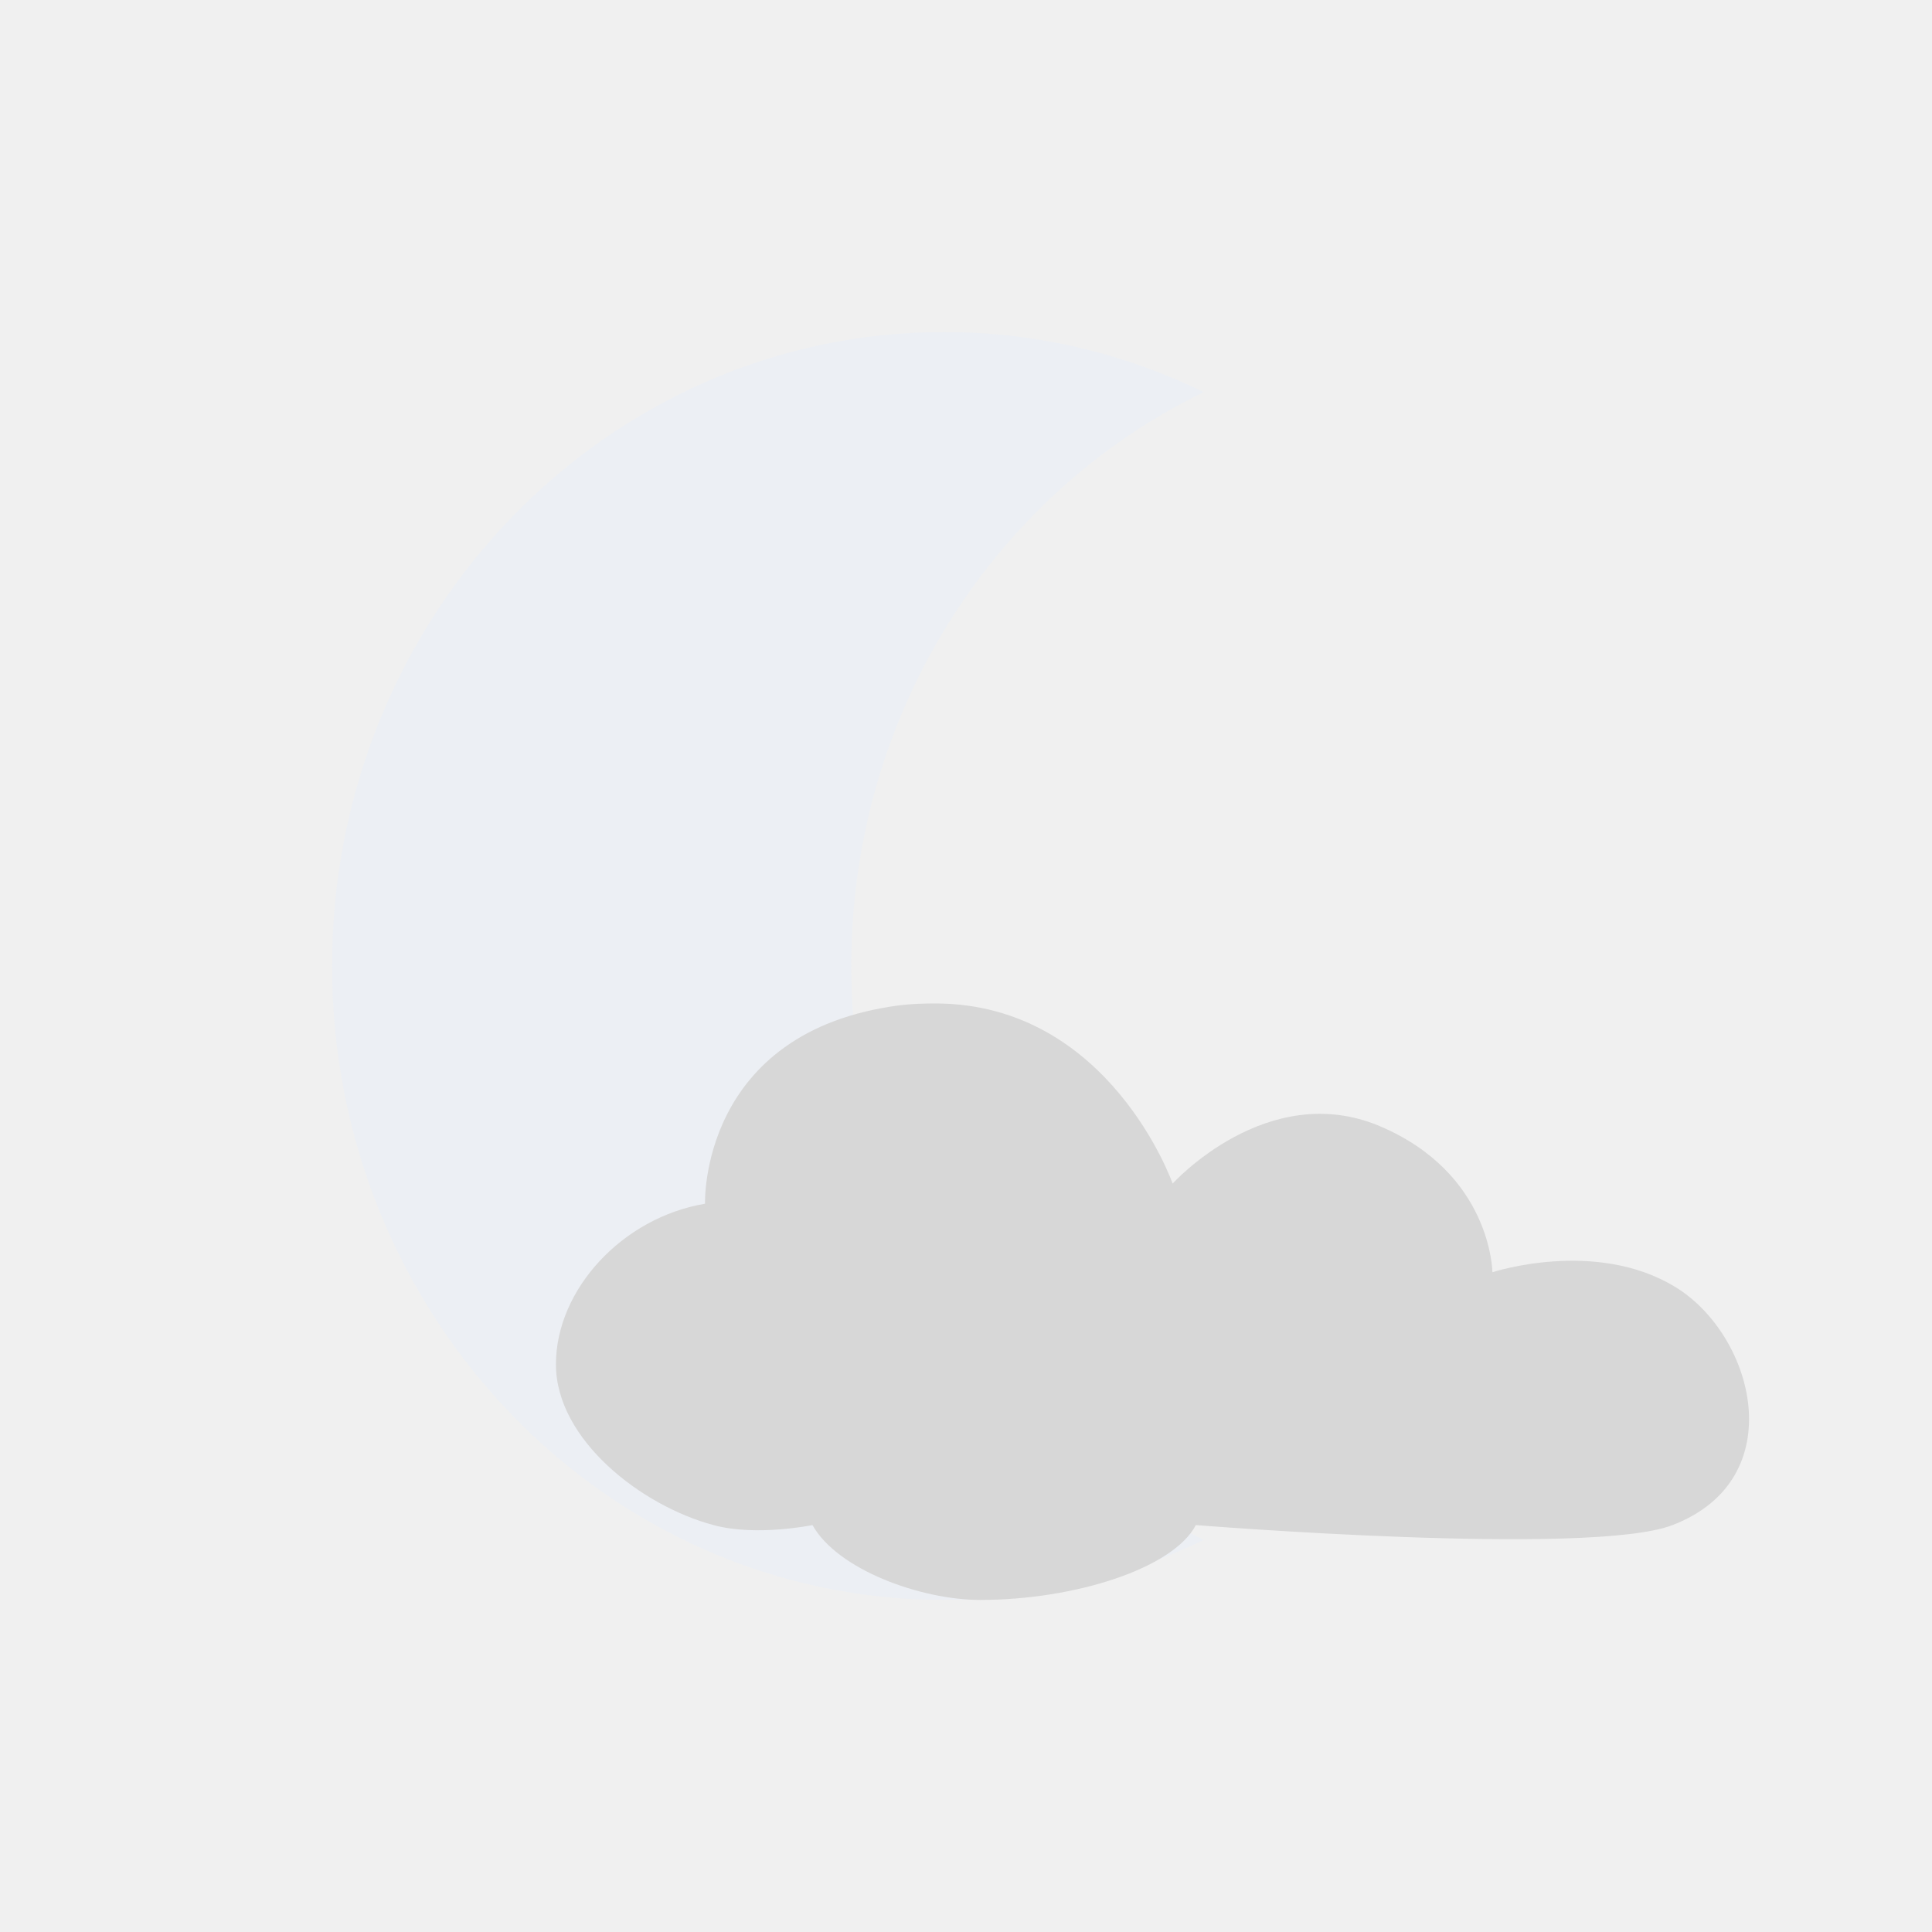
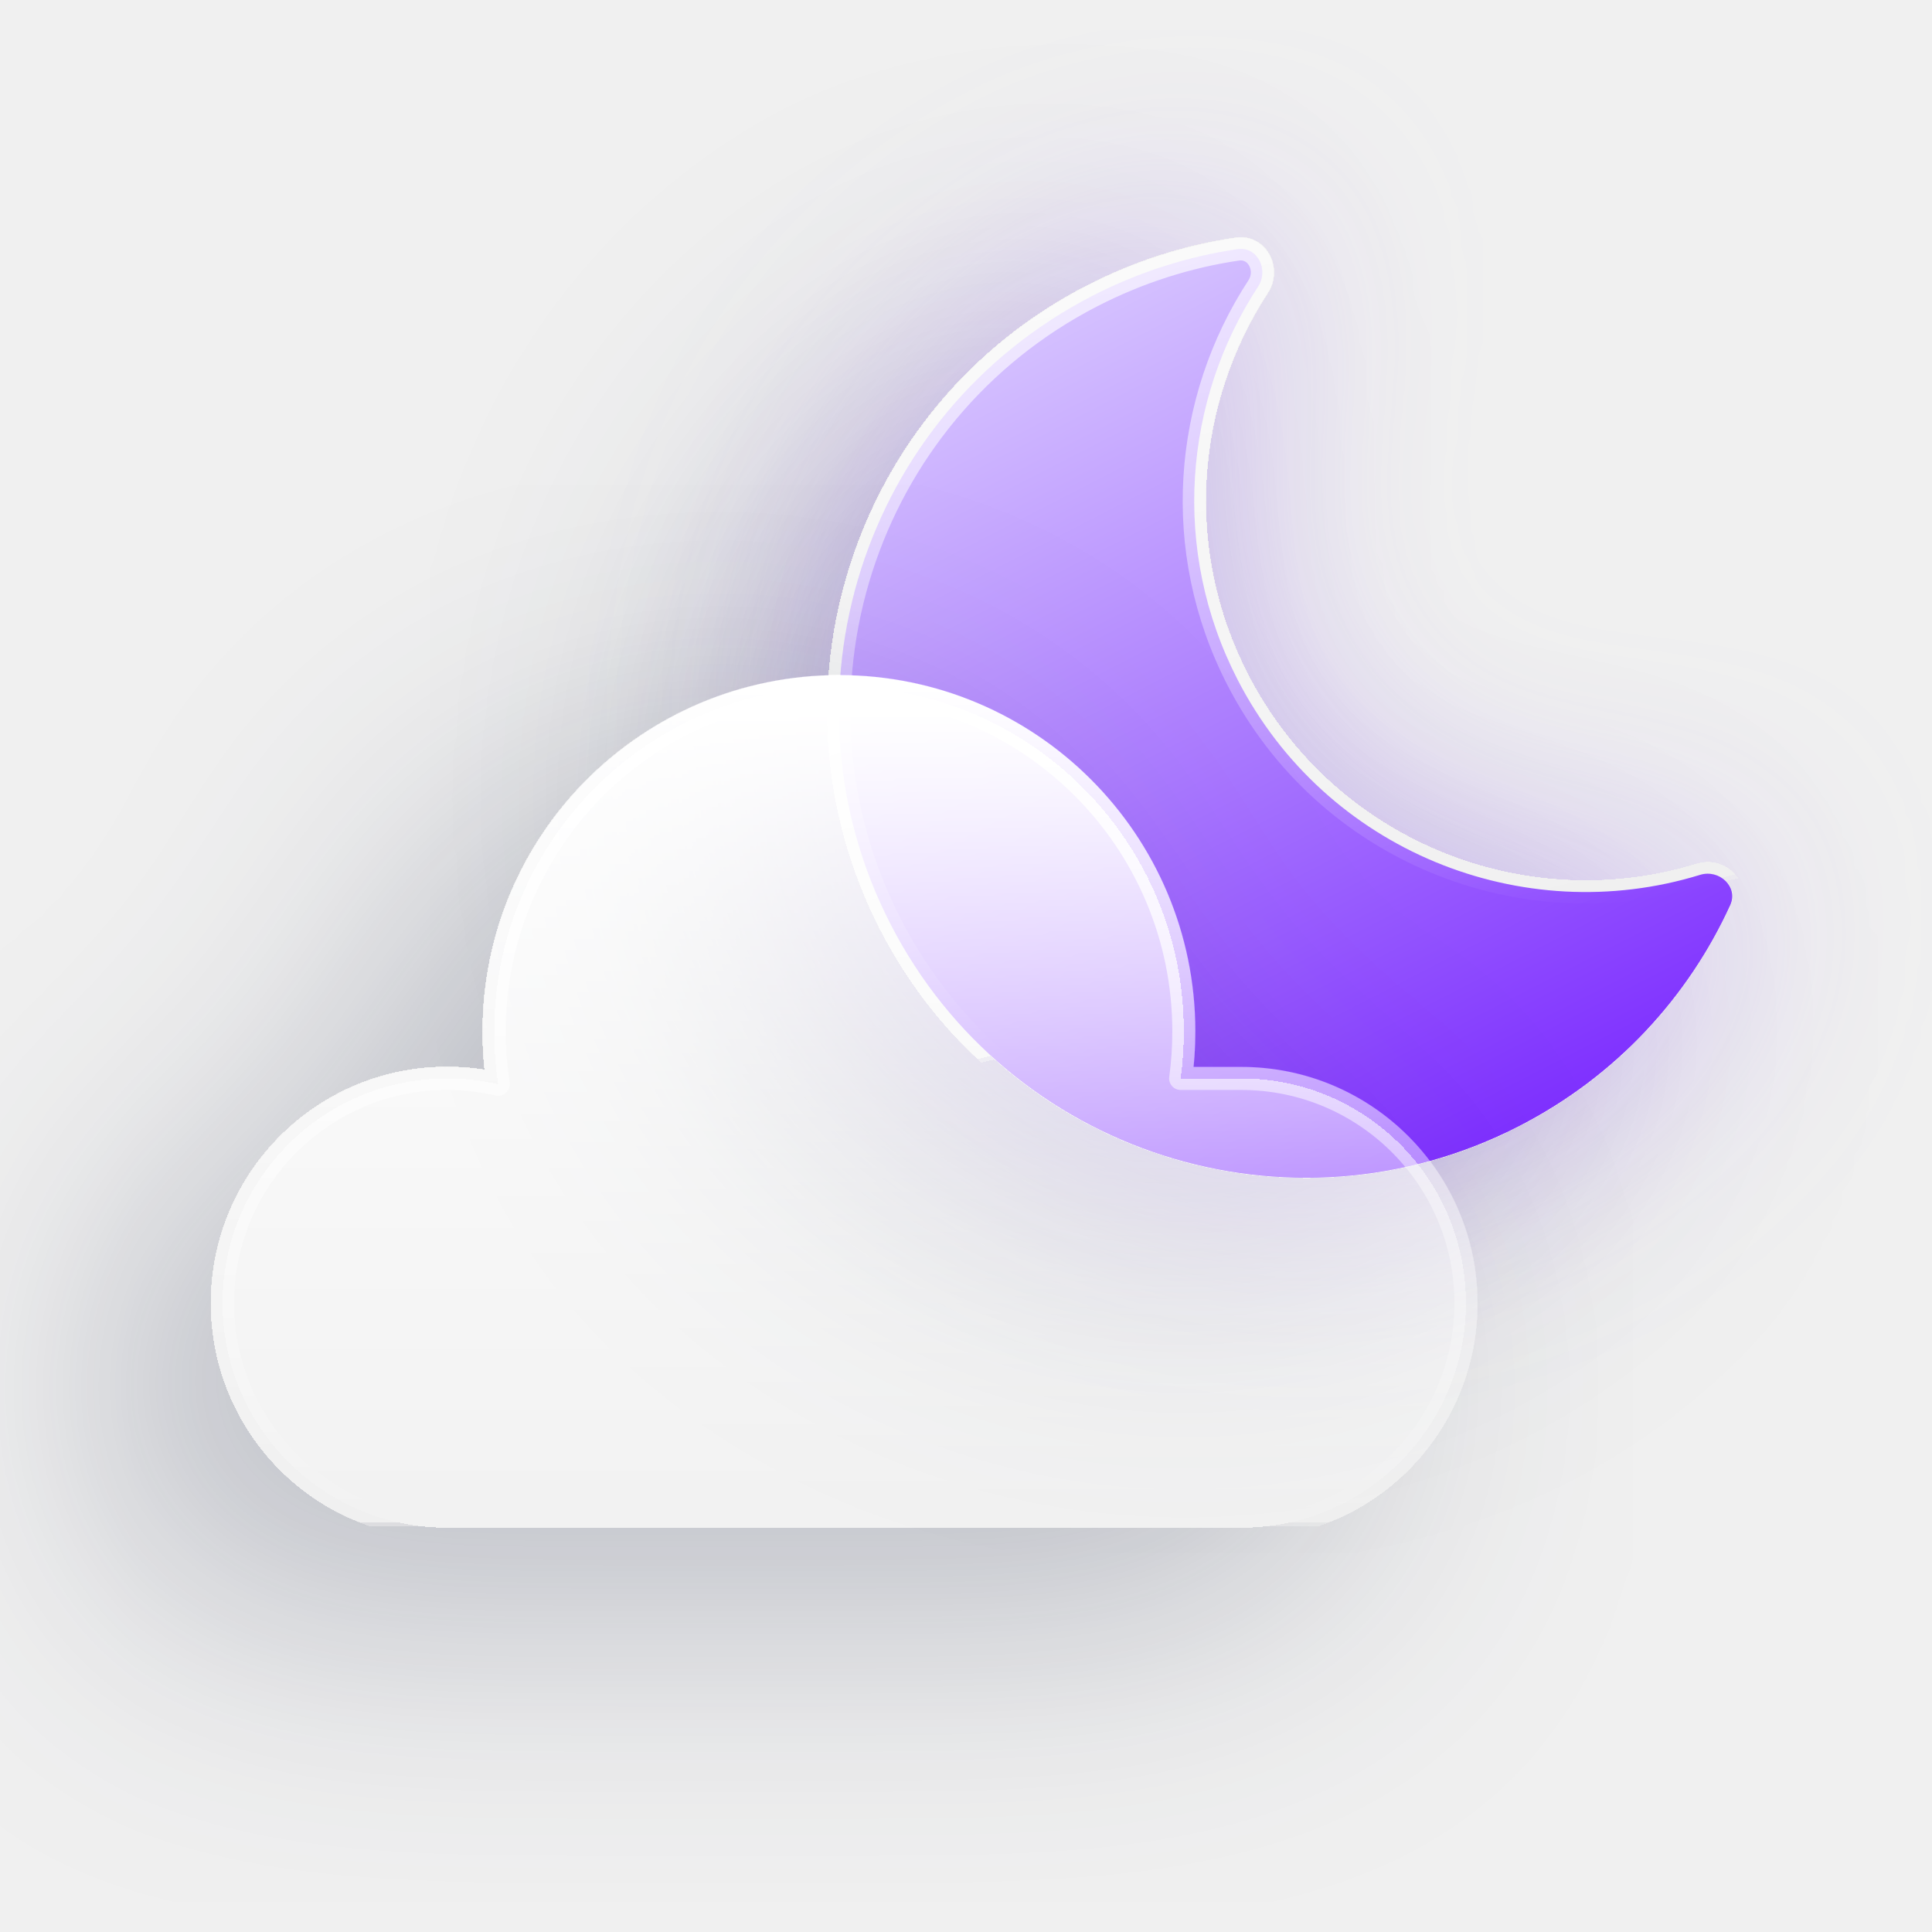
<svg xmlns="http://www.w3.org/2000/svg" width="32" height="32" viewBox="0 0 24 24" version="1.1" id="svg2">
-   <defs id="defs2" />
-   <g id="g2">
-     <path d="m11.727 4.125c-4.199 0-7.602 3.527-7.602 7.875s3.402 7.875 7.602 7.875c1.156 0 2.246-0.27 3.227-0.746-2.586-1.254-4.379-3.973-4.379-7.129s1.793-5.875 4.379-7.129c-0.98-0.477-2.07-0.746-3.227-0.746" fill="#eceff4" id="path1" />
-     <path d="m11.629 12.465c-0.141 0-0.297 4e-3 -0.453 0.023-2.492 0.324-2.418 2.465-2.418 2.465-1.023 0.172-1.852 1.063-1.852 1.996 0 0.934 1.063 1.758 1.957 1.996 0.531 0.145 1.23 0 1.23 0 0.313 0.559 1.355 0.93 2.082 0.93 1.184 0 2.402-0.395 2.68-0.93 0 0 4.906 0.395 5.922 0 1.484-0.57 1.02-2.355 0.035-2.957-0.988-0.605-2.273-0.184-2.273-0.184s-8e-3 -1.227-1.402-1.816c-1.395-0.586-2.57 0.715-2.57 0.715s-0.781-2.227-2.938-2.238" fill="#d7d7d7" id="path2" />
+   <defs id="defs2">
+     <filter id="filter0_dd_2_322" x="464.098" y="422.412" width="264.22" height="264.41" filterUnits="userSpaceOnUse" color-interpolation-filters="sRGB">
+       <feFlood flood-opacity="0" result="BackgroundImageFix" id="feFlood6" />
+       <feColorMatrix in="SourceAlpha" type="matrix" values="0 0 0 0 0 0 0 0 0 0 0 0 0 0 0 0 0 0 127 0" result="hardAlpha" id="feColorMatrix6" />
+       <feOffset dx="-21" dy="15" id="feOffset6" />
+       <feGaussianBlur stdDeviation="25" id="feGaussianBlur6" />
+       <feComposite in2="hardAlpha" operator="out" id="feComposite6" />
+       <feColorMatrix type="matrix" values="0 0 0 0 0.113 0 0 0 0 0.149 0 0 0 0 0.275 0 0 0 0.25 0" id="feColorMatrix7" />
+       <feBlend mode="normal" in2="BackgroundImageFix" result="effect1_dropShadow_2_322" id="feBlend7" />
+       <feColorMatrix in="SourceAlpha" type="matrix" values="0 0 0 0 0 0 0 0 0 0 0 0 0 0 0 0 0 0 127 0" result="hardAlpha" id="feColorMatrix8" />
+       <feOffset id="feOffset8" />
+       <feGaussianBlur stdDeviation="19" id="feGaussianBlur8" />
+       <feComposite in2="hardAlpha" operator="out" id="feComposite8" />
+       <feColorMatrix type="matrix" values="0 0 0 0 0.62 0 0 0 0 0.424 0 0 0 0 1 0 0 0 0.4 0" id="feColorMatrix9" />
+       <feBlend mode="normal" in2="effect1_dropShadow_2_322" result="effect2_dropShadow_2_322" id="feBlend9" />
+       <feBlend mode="normal" in="SourceGraphic" in2="effect2_dropShadow_2_322" result="shape" id="feBlend10" />
+     </filter>
+     <linearGradient id="paint0_linear_2_322" x1="563.961" y1="477.989" x2="638.152" y2="622.227" gradientUnits="userSpaceOnUse">
+       <stop offset="0" stop-color="#D4C0FF" id="stop12" />
+       <stop offset="1" stop-color="#7E2FFF" id="stop13" />
+     </linearGradient>
+     <linearGradient id="paint1_linear_2_322" x1="572.038" y1="398.677" x2="618.183" y2="587.979" gradientUnits="userSpaceOnUse">
+       <stop stop-color="white" id="stop14" />
+       <stop offset="1" stop-color="white" stop-opacity="0" id="stop15" />
+     </linearGradient>
+     <mask id="path-1-inside-1_2_322" fill="#ffffff">
+       <path fill-rule="evenodd" clip-rule="evenodd" d="m 604.339,460.456 c 3.453,-0.512 5.514,3.562 3.604,6.484 -12.939,19.798 -15.162,45.796 -3.57,68.331 15.295,29.736 49.483,43.411 80.363,33.906 3.339,-1.028 6.685,2.084 5.234,5.263 -7.299,15.984 -19.821,29.722 -36.659,38.383 -39.83,20.488 -88.728,4.807 -109.215,-35.023 -20.488,-39.83 -4.807,-88.727 35.023,-109.215 8.135,-4.184 16.648,-6.86 25.22,-8.129 z" id="path1" />
+     </mask>
+     <filter id="filter1_d_2_322" x="357" y="501.472" width="316.045" height="246.148" filterUnits="userSpaceOnUse" color-interpolation-filters="sRGB">
+       <feFlood flood-opacity="0" result="BackgroundImageFix" id="feFlood10" />
+       <feColorMatrix in="SourceAlpha" type="matrix" values="0 0 0 0 0 0 0 0 0 0 0 0 0 0 0 0 0 0 127 0" result="hardAlpha" id="feColorMatrix10" />
+       <feOffset dx="-21" dy="15" id="feOffset10" />
+       <feGaussianBlur stdDeviation="25" id="feGaussianBlur10" />
+       <feComposite in2="hardAlpha" operator="out" id="feComposite10" />
+       <feColorMatrix type="matrix" values="0 0 0 0 0.113 0 0 0 0 0.149 0 0 0 0 0.275 0 0 0 0.25 0" id="feColorMatrix11" />
+       <feBlend mode="normal" in2="BackgroundImageFix" result="effect1_dropShadow_2_322" id="feBlend11" />
+       <feBlend mode="normal" in="SourceGraphic" in2="effect1_dropShadow_2_322" result="shape" id="feBlend12" />
+     </filter>
+     <linearGradient id="paint2_linear_2_322" x1="546.071" y1="540.868" x2="546.071" y2="699.134" gradientUnits="userSpaceOnUse">
+       <stop stop-color="white" id="stop16" />
+       <stop offset="1" stop-color="white" stop-opacity="0" id="stop17" />
+     </linearGradient>
+     <linearGradient id="paint3_linear_2_322" x1="536.022" y1="536.472" x2="536.022" y2="682.62" gradientUnits="userSpaceOnUse">
+       <stop stop-color="white" id="stop18" />
+       <stop offset="1" stop-color="white" stop-opacity="0" id="stop19" />
+     </linearGradient>
+     <mask id="path-3-inside-2_2_322" fill="#ffffff">
+       <path fill-rule="evenodd" clip-rule="evenodd" d="m 604.556,682.617 c 0.152,0.002 0.303,0.003 0.455,0.003 21.558,0 39.034,-17.476 39.034,-39.033 0,-21.558 -17.476,-39.033 -39.034,-39.033 -0.152,0 -0.303,0 -0.455,0.002 v -0.002 h -10.083 c 0.365,-2.672 0.553,-5.399 0.553,-8.171 0,-33.088 -26.824,-59.911 -59.912,-59.911 -33.088,0 -59.911,26.823 -59.911,59.911 0,3.123 0.239,6.189 0.699,9.183 -2.849,-0.662 -5.818,-1.012 -8.869,-1.012 -21.557,0 -39.033,17.475 -39.033,39.033 0,21.557 17.476,39.033 39.033,39.033 0.152,0 0.304,-10e-4 0.455,-0.003 l -0.002,0.003 h 137.07 z" id="path4" />
+     </mask>
+   </defs>
+   <g id="g19" transform="matrix(0.07149271,0,0,0.07149271,-27.83417,-29.82438)">
+     <g filter="url(#filter0_dd_2_322)" data-figma-bg-blur-radius="14" id="g3">
+       <mask id="mask2" fill="#ffffff">
+         <path fill-rule="evenodd" clip-rule="evenodd" d="m 604.339,460.456 c 3.453,-0.512 5.514,3.562 3.604,6.484 -12.939,19.798 -15.162,45.796 -3.57,68.331 15.295,29.736 49.483,43.411 80.363,33.906 3.339,-1.028 6.685,2.084 5.234,5.263 -7.299,15.984 -19.821,29.722 -36.659,38.383 -39.83,20.488 -88.728,4.807 -109.215,-35.023 -20.488,-39.83 -4.807,-88.727 35.023,-109.215 8.135,-4.184 16.648,-6.86 25.22,-8.129 z" id="path2" />
+       </mask>
+       <path fill-rule="evenodd" clip-rule="evenodd" d="m 604.339,460.456 c 3.453,-0.512 5.514,3.562 3.604,6.484 -12.939,19.798 -15.162,45.796 -3.57,68.331 15.295,29.736 49.483,43.411 80.363,33.906 3.339,-1.028 6.685,2.084 5.234,5.263 -7.299,15.984 -19.821,29.722 -36.659,38.383 -39.83,20.488 -88.728,4.807 -109.215,-35.023 -20.488,-39.83 -4.807,-88.727 35.023,-109.215 8.135,-4.184 16.648,-6.86 25.22,-8.129 z" id="path3" style="fill:url(#paint0_linear_2_322)" />
+       <path d="m 604.339,460.456 0.293,1.978 z m 1.812,73.901 c -11.249,-21.87 -9.095,-47.102 3.466,-66.322 l -3.348,-2.189 c -13.316,20.376 -15.609,47.14 -3.675,70.34 z m 77.997,32.908 c -29.97,9.225 -63.153,-4.05 -77.997,-32.908 l -3.557,1.829 c 15.746,30.612 50.94,44.687 82.73,34.902 z m 4.002,6.344 c -7.118,15.59 -19.329,28.987 -35.754,37.436 l 1.83,3.557 c 17.251,-8.874 30.085,-22.954 37.563,-39.332 z m -35.754,37.436 c -38.848,19.982 -86.539,4.688 -106.522,-34.16 l -3.557,1.83 c 20.993,40.812 71.096,56.88 111.909,35.887 z m -106.522,-34.16 c -19.982,-38.848 -4.688,-86.539 34.16,-106.521 l -1.83,-3.557 c -40.812,20.992 -56.879,71.095 -35.887,111.908 z m 34.16,-106.521 c 7.937,-4.083 16.24,-6.692 24.598,-7.93 l -0.586,-3.957 c -8.786,1.301 -17.509,4.044 -25.842,8.33 z m 105.29,100.724 c 0.923,-0.284 1.844,0.003 2.428,0.574 0.554,0.541 0.726,1.228 0.398,1.947 l 3.639,1.661 c 1.123,-2.459 0.348,-4.917 -1.243,-6.47 -1.56,-1.524 -3.982,-2.279 -6.398,-1.535 z M 609.617,468.035 c 1.382,-2.115 1.328,-4.65 0.298,-6.57 -1.051,-1.958 -3.196,-3.384 -5.869,-2.988 l 0.586,3.957 c 0.78,-0.115 1.392,0.24 1.758,0.922 0.386,0.719 0.407,1.682 -0.121,2.49 z" id="path5" style="fill:url(#paint1_linear_2_322)" />
+     </g>
+     <g filter="url(#filter1_d_2_322)" data-figma-bg-blur-radius="14" id="g6">
+       <mask id="mask6" fill="#ffffff">
+         <path fill-rule="evenodd" clip-rule="evenodd" d="m 604.556,682.617 c 0.152,0.002 0.303,0.003 0.455,0.003 21.558,0 39.034,-17.476 39.034,-39.033 0,-21.558 -17.476,-39.033 -39.034,-39.033 -0.152,0 -0.303,0 -0.455,0.002 v -0.002 h -10.083 c 0.365,-2.672 0.553,-5.399 0.553,-8.171 0,-33.088 -26.824,-59.911 -59.912,-59.911 -33.088,0 -59.911,26.823 -59.911,59.911 0,3.123 0.239,6.189 0.699,9.183 -2.849,-0.662 -5.818,-1.012 -8.869,-1.012 -21.557,0 -39.033,17.475 -39.033,39.033 0,21.557 17.476,39.033 39.033,39.033 0.152,0 0.304,-10e-4 0.455,-0.003 l -0.002,0.003 h 137.07 z" id="path6" />
+       </mask>
+       <path fill-rule="evenodd" clip-rule="evenodd" d="m 604.556,682.617 c 0.152,0.002 0.303,0.003 0.455,0.003 21.558,0 39.034,-17.476 39.034,-39.033 0,-21.558 -17.476,-39.033 -39.034,-39.033 -0.152,0 -0.303,0 -0.455,0.002 v -0.002 h -10.083 c 0.365,-2.672 0.553,-5.399 0.553,-8.171 0,-33.088 -26.824,-59.911 -59.912,-59.911 -33.088,0 -59.911,26.823 -59.911,59.911 0,3.123 0.239,6.189 0.699,9.183 -2.849,-0.662 -5.818,-1.012 -8.869,-1.012 -21.557,0 -39.033,17.475 -39.033,39.033 0,21.557 17.476,39.033 39.033,39.033 0.152,0 0.304,-10e-4 0.455,-0.003 l -0.002,0.003 h 137.07 z" shape-rendering="crispEdges" id="path7" style="fill:url(#paint2_linear_2_322)" />
+       <path d="m 604.556,682.617 0.023,-1.999 c -0.534,-0.006 -1.049,0.202 -1.429,0.577 -0.38,0.376 -0.594,0.888 -0.594,1.422 z m 0,-78.061 h -2 c 0,0.535 0.214,1.047 0.594,1.422 0.38,0.376 0.895,0.584 1.429,0.578 z m 0,-0.002 h 2 c 0,-1.105 -0.895,-2 -2,-2 z m -10.083,0 -1.981,-0.271 c -0.078,0.573 0.095,1.151 0.475,1.586 0.379,0.435 0.929,0.685 1.506,0.685 z m -118.571,1.012 -0.453,1.948 c 0.647,0.15 1.326,-0.031 1.813,-0.482 0.487,-0.451 0.718,-1.114 0.617,-1.771 z m -8.414,77.051 1.57,1.24 c 0.478,-0.605 0.565,-1.43 0.225,-2.122 -0.34,-0.691 -1.047,-1.126 -1.817,-1.117 z m -0.002,0.003 -1.569,-1.239 c -0.475,0.601 -0.565,1.421 -0.23,2.111 0.334,0.69 1.033,1.128 1.799,1.128 z m 137.07,0 v 2 c 1.105,0 2,-0.895 2,-2 z m -0.022,1.997 c 0.159,0.002 0.318,0.003 0.477,0.003 v -4 c -0.144,0 -0.288,-10e-4 -0.432,-0.002 z m 0.477,0.003 c 22.662,0 41.034,-18.371 41.034,-41.033 h -4 c 0,20.453 -16.581,37.033 -37.034,37.033 z m 41.034,-41.033 c 0,-22.662 -18.372,-41.033 -41.034,-41.033 v 4 c 20.453,0 37.034,16.58 37.034,37.033 z m -41.034,-41.033 c -0.159,0 -0.318,0 -0.477,0.002 l 0.045,4 c 0.144,-0.002 0.288,-0.002 0.432,-0.002 z m -2.455,2 v 0.002 h 4 v -0.002 z m -8.083,2 h 10.083 v -4 h -10.083 z m 1.982,-1.73 c 0.376,-2.761 0.571,-5.579 0.571,-8.441 h -4 c 0,2.681 -0.182,5.318 -0.534,7.9 z m 0.571,-8.441 c 0,-34.192 -27.719,-61.911 -61.912,-61.911 v 4 c 31.984,0 57.912,25.928 57.912,57.911 z m -61.912,-61.911 c -34.192,0 -61.911,27.719 -61.911,61.911 h 4 c 0,-31.983 25.928,-57.911 57.911,-57.911 z m -61.911,61.911 c 0,3.225 0.246,6.393 0.722,9.487 l 3.954,-0.609 c -0.445,-2.893 -0.676,-5.857 -0.676,-8.878 z m 3.152,7.234 c -2.997,-0.696 -6.118,-1.063 -9.322,-1.063 v 4 c 2.897,0 5.715,0.332 8.416,0.96 z m -9.322,-1.063 c -22.662,0 -41.033,18.371 -41.033,41.033 h 4 c 0,-20.453 16.58,-37.033 37.033,-37.033 z M 426,643.587 c 0,22.662 18.371,41.033 41.033,41.033 v -4 C 446.58,680.62 430,664.04 430,643.587 Z m 41.033,41.033 c 0.16,0 0.319,-10e-4 0.478,-0.003 l -0.045,-3.999 c -0.144,10e-4 -0.288,0.002 -0.433,0.002 z m 2.023,-0.76 0.002,-0.003 -3.139,-2.479 -0.002,0.003 z m 135.5,-3.24 h -137.07 v 4 h 137.07 z m -2,1.997 v 0.003 h 4 v -0.003 z" id="path8" style="fill:url(#paint3_linear_2_322)" />
+     </g>
  </g>
</svg>
